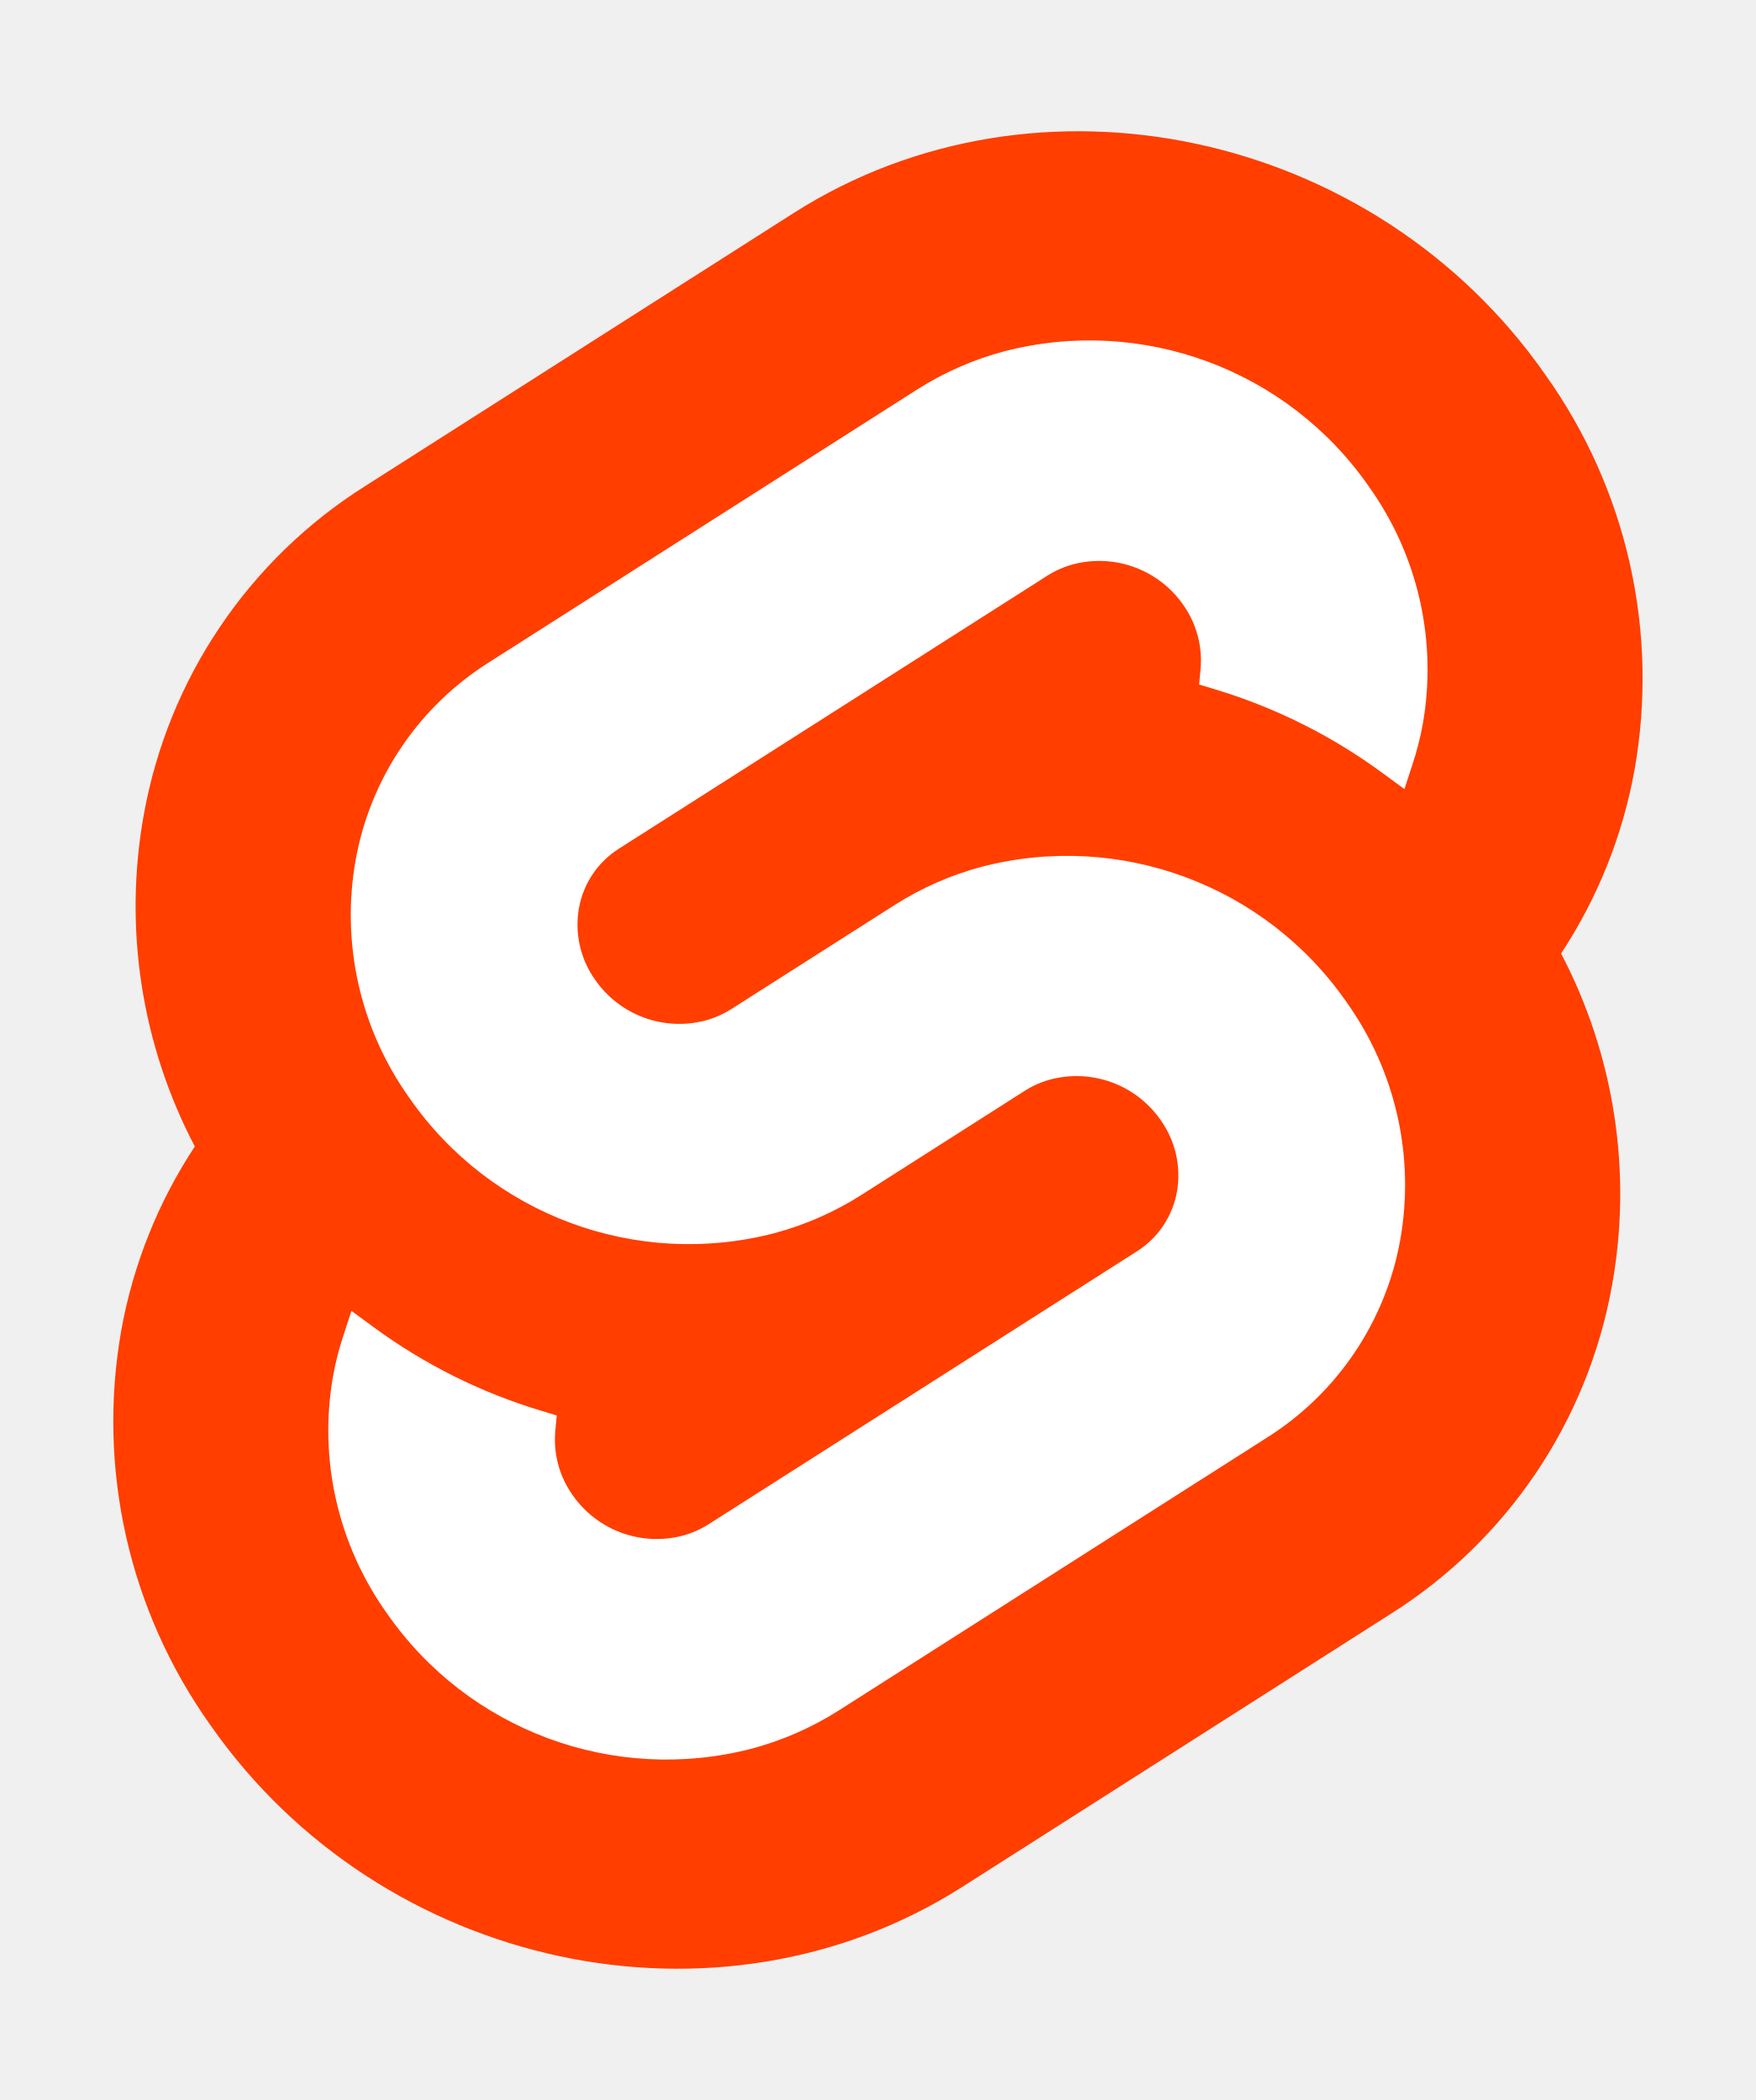
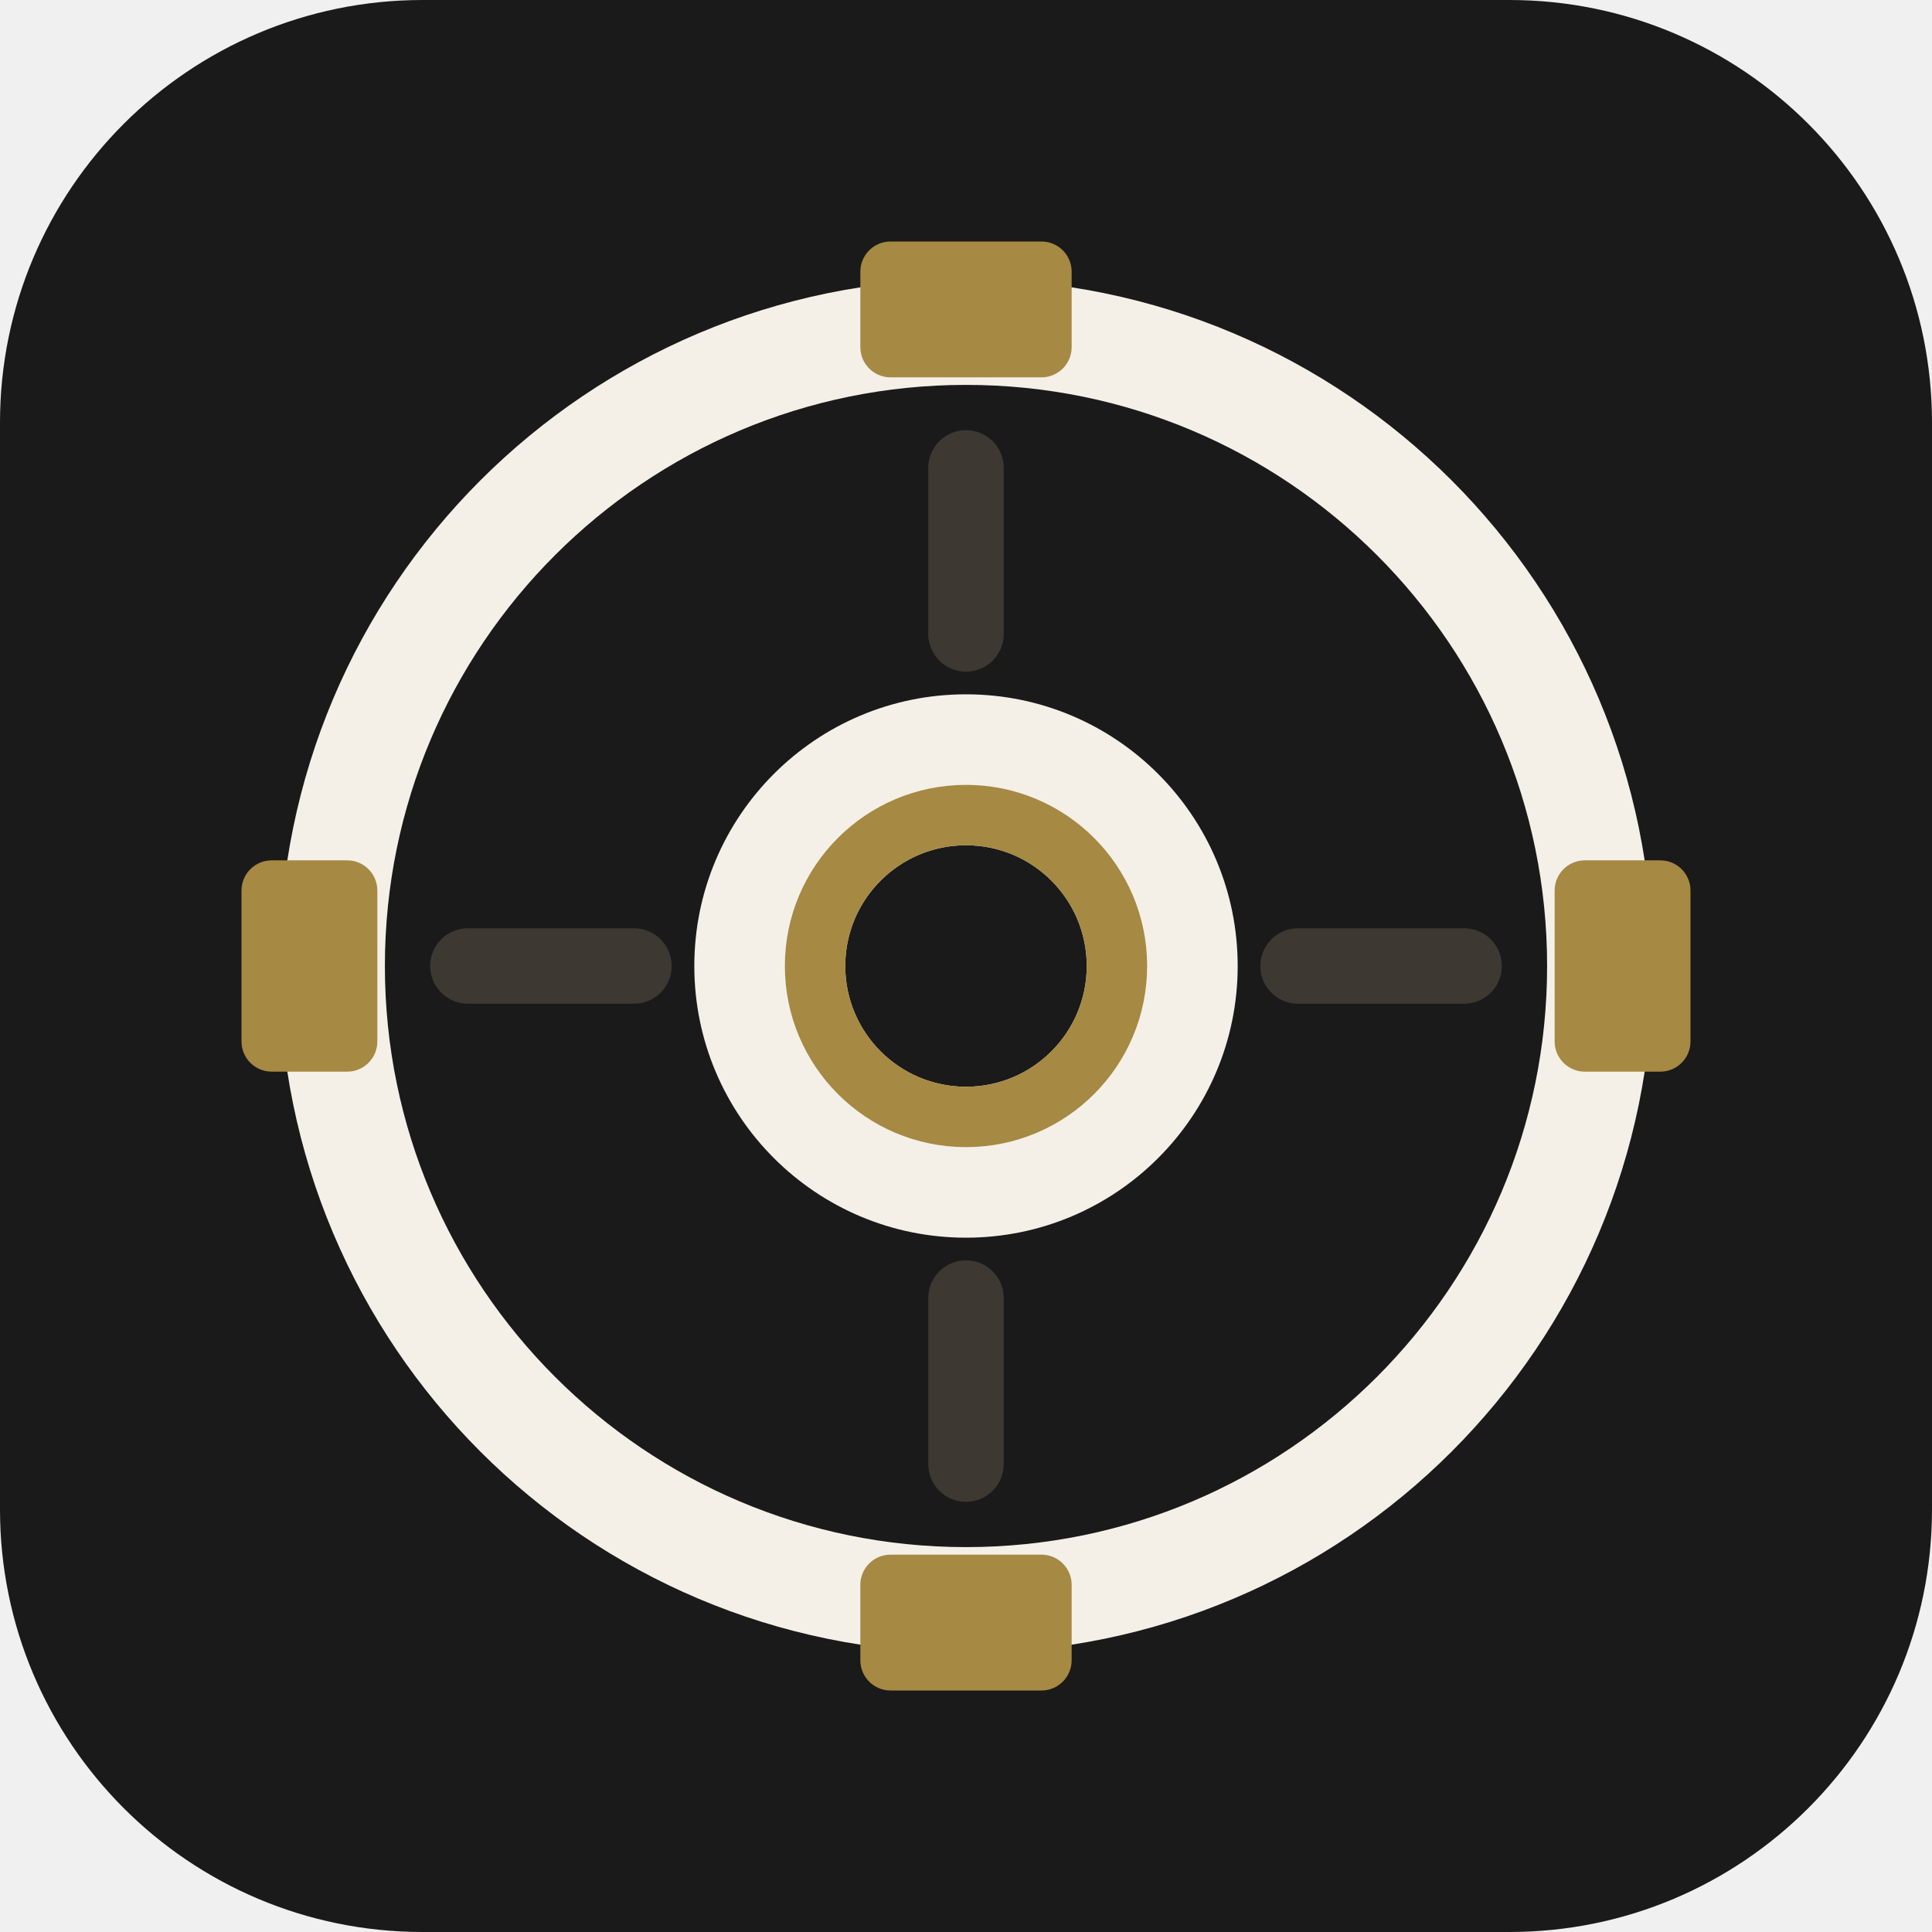
- <svg xmlns="http://www.w3.org/2000/svg" width="107" height="128" viewBox="0 0 107 128">
-   <path d="M94.157 22.819c-10.4-14.885-30.94-19.297-45.792-9.835L22.282 29.608A29.92 29.92 0 0 0 8.764 49.65a31.5 31.5 0 0 0 3.108 20.231 30 30 0 0 0-4.477 11.183 31.9 31.9 0 0 0 5.448 24.116c10.402 14.887 30.942 19.297 45.791 9.835l26.083-16.624A29.92 29.92 0 0 0 98.235 78.35a31.53 31.53 0 0 0-3.105-20.232 30 30 0 0 0 4.474-11.182 31.88 31.88 0 0 0-5.447-24.116" style="fill:#ff3e00" />
-   <path d="M45.817 106.582a20.72 20.72 0 0 1-22.237-8.243 19.17 19.17 0 0 1-3.277-14.503 18 18 0 0 1 .624-2.435l.49-1.498 1.337.981a33.6 33.6 0 0 0 10.203 5.098l.97.294-.09.968a5.85 5.85 0 0 0 1.052 3.878 6.24 6.24 0 0 0 6.695 2.485 5.8 5.8 0 0 0 1.603-.704L69.27 76.28a5.43 5.43 0 0 0 2.45-3.631 5.8 5.8 0 0 0-.987-4.371 6.24 6.24 0 0 0-6.698-2.487 5.7 5.7 0 0 0-1.6.704l-9.953 6.345a19 19 0 0 1-5.296 2.326 20.72 20.72 0 0 1-22.237-8.243 19.17 19.17 0 0 1-3.277-14.502 17.99 17.99 0 0 1 8.13-12.052l26.081-16.623a19 19 0 0 1 5.3-2.329 20.72 20.72 0 0 1 22.237 8.243 19.17 19.17 0 0 1 3.277 14.503 18 18 0 0 1-.624 2.435l-.49 1.498-1.337-.98a33.6 33.6 0 0 0-10.203-5.1l-.97-.294.09-.968a5.86 5.86 0 0 0-1.052-3.878 6.24 6.24 0 0 0-6.696-2.485 5.8 5.8 0 0 0-1.602.704L37.73 51.72a5.42 5.42 0 0 0-2.449 3.63 5.79 5.79 0 0 0 .986 4.372 6.24 6.24 0 0 0 6.698 2.486 5.8 5.8 0 0 0 1.602-.704l9.952-6.342a19 19 0 0 1 5.295-2.328 20.72 20.72 0 0 1 22.237 8.242 19.17 19.17 0 0 1 3.277 14.503 18 18 0 0 1-8.13 12.053l-26.081 16.622a19 19 0 0 1-5.3 2.328" style="fill:#fff" />
+ <svg xmlns="http://www.w3.org/2000/svg" viewBox="0 0 32 32" fill="none" aria-hidden="true">
+   <rect width="32" height="32" rx="7" fill="#1a1a1a" />
+   <circle cx="16" cy="16" r="10.5" stroke="#f4f0e8" stroke-width="1.75" />
+   <rect x="14.25" y="4" width="3.5" height="2.25" rx="0.5" fill="#a68942" />
+   <rect x="14.25" y="25.75" width="3.5" height="2.25" rx="0.5" fill="#a68942" />
+   <rect x="4" y="14.25" width="2.25" height="3.5" rx="0.5" fill="#a68942" />
+   <rect x="25.75" y="14.25" width="2.25" height="3.5" rx="0.5" fill="#a68942" />
+   <path d="M16 7.75v2.75M16 21.5v2.75M7.75 16h2.75M21.5 16h2.75" stroke="#3d3832" stroke-width="1.25" stroke-linecap="round" />
+   <circle cx="16" cy="16" r="4.5" fill="#f4f0e8" />
+   <circle cx="16" cy="16" r="2" fill="#1a1a1a" />
+   <path d="M13.5 16a2.5 2.5 0 1 0 5 0 2.5 2.5 0 0 0-5 0" stroke="#a68942" stroke-width="1" fill="none" />
</svg>
